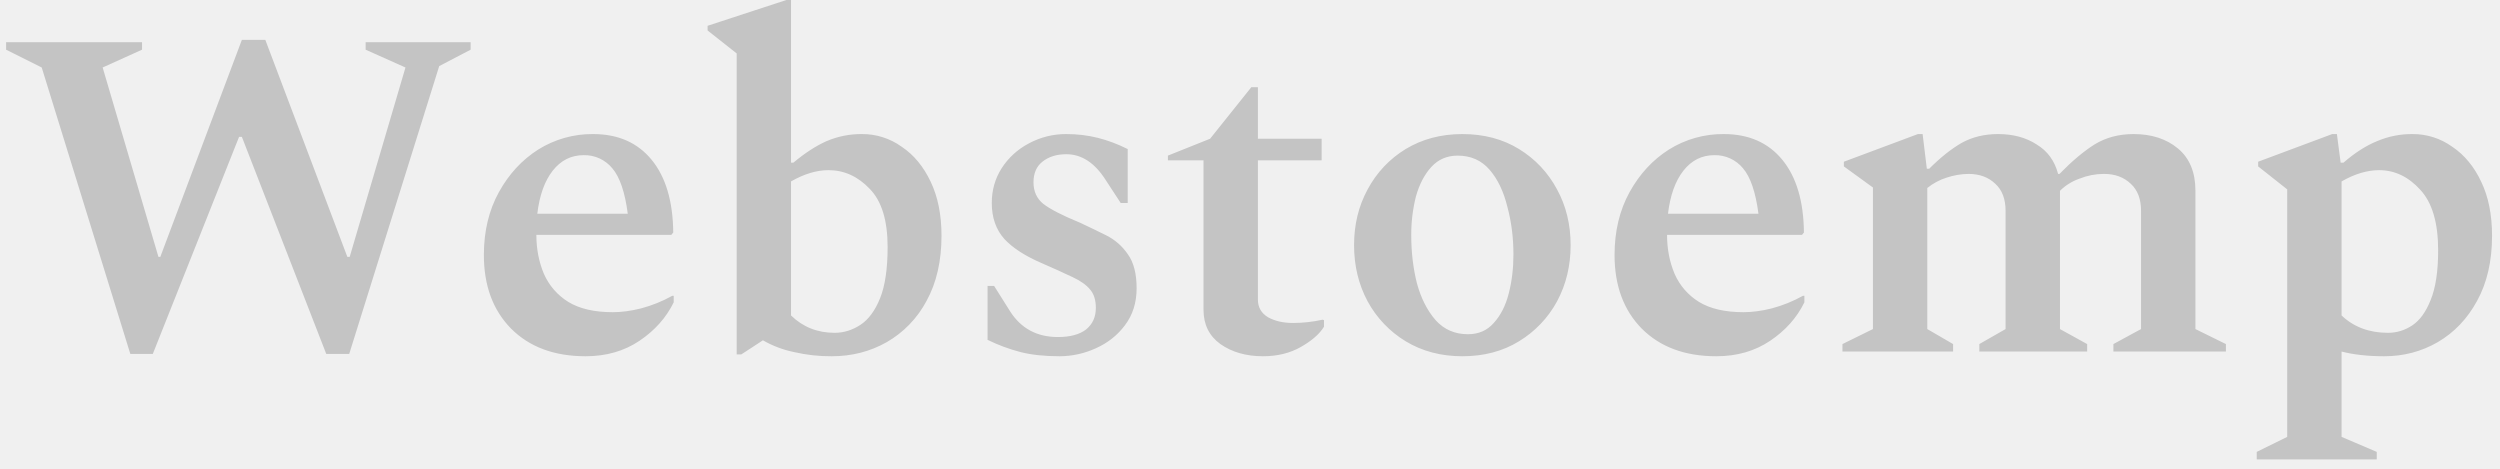
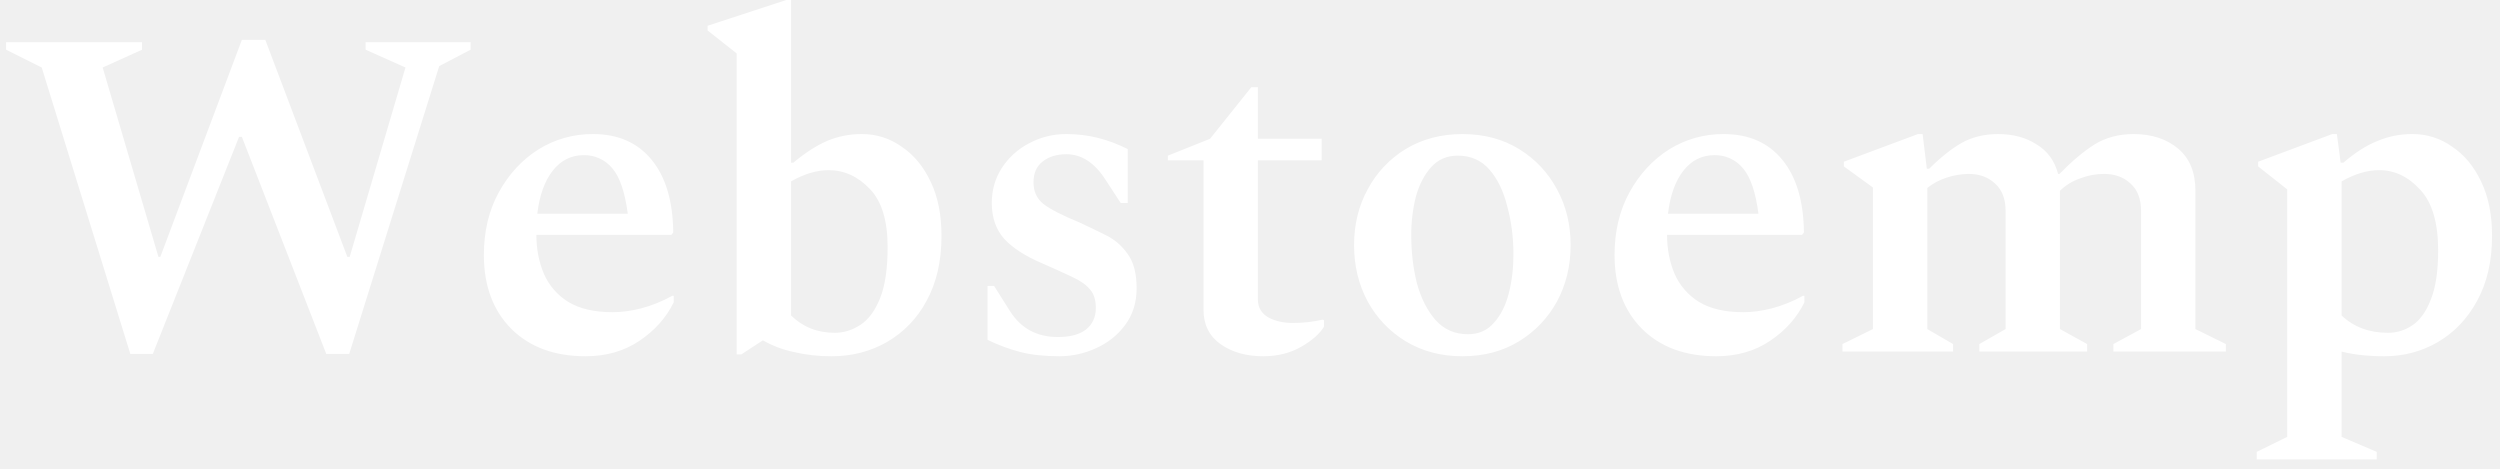
<svg xmlns="http://www.w3.org/2000/svg" width="128" height="24" viewBox="0 0 128 24" fill="none" role="img">
-   <path d="M6.672 18.12L2.136 3.456.312 2.544V2.16h6.96v.384l-2.016.912 2.856 9.696h.096L12.384 2.04h1.2l4.2 11.112h.12l2.856-9.696-2.04-.912V2.16h5.376v.384l-1.608.84L17.88 18.12h-1.176l-4.32-11.112h-.144L7.824 18.12H6.672zm23.31.12c-1.6 0-2.872-.472-3.816-1.416-.928-.944-1.392-2.2-1.392-3.768 0-1.216.256-2.288.768-3.216.512-.928 1.184-1.656 2.016-2.184a5.208 5.208 0 0 1 2.808-.792c1.28 0 2.28.44 3 1.32.72.88 1.088 2.12 1.104 3.72l-.096.12h-6.912c0 .72.128 1.384.384 1.992a3.187 3.187 0 0 0 1.248 1.44c.576.352 1.336.528 2.28.528.448 0 .928-.064 1.44-.192a6.907 6.907 0 0 0 1.608-.648h.072v.336c-.384.784-.968 1.44-1.752 1.968s-1.704.792-2.76.792zm-.096-10.296c-.64 0-1.168.264-1.584.792-.416.528-.68 1.264-.792 2.208h4.632c-.144-1.104-.408-1.88-.792-2.328a1.844 1.844 0 0 0-1.464-.672zm7.832 10.2V2.736L36.229 1.56v-.24L40.261 0h.24v8.328h.12c.593-.496 1.16-.864 1.704-1.104a4.52 4.52 0 0 1 1.8-.36 3.44 3.44 0 0 1 2.04.648c.624.416 1.12 1.016 1.489 1.8.367.768.551 1.688.551 2.76 0 1.296-.255 2.408-.767 3.336a5.294 5.294 0 0 1-2.04 2.112c-.849.48-1.785.72-2.809.72a8.22 8.22 0 0 1-1.944-.216 5.342 5.342 0 0 1-1.584-.6l-1.103.72h-.24zm4.703-9.432c-.608 0-1.248.192-1.92.576v6.864c.608.592 1.352.888 2.233.888.463 0 .904-.136 1.32-.408.415-.272.752-.728 1.008-1.368.256-.64.384-1.512.384-2.616 0-1.36-.304-2.352-.913-2.976-.608-.64-1.312-.96-2.111-.96zM54.26 18.24c-.785 0-1.457-.072-2.017-.216a8.942 8.942 0 0 1-1.68-.624v-2.76h.336l.816 1.296c.56.88 1.376 1.32 2.448 1.32.624 0 1.104-.128 1.44-.384.336-.272.504-.64.504-1.104 0-.4-.096-.712-.288-.936-.192-.24-.496-.456-.912-.648a47.87 47.87 0 0 0-1.536-.696c-.864-.368-1.512-.784-1.944-1.248-.432-.48-.648-1.096-.648-1.848 0-.656.168-1.248.504-1.776a3.672 3.672 0 0 1 1.392-1.272 3.975 3.975 0 0 1 1.92-.48c.56 0 1.096.064 1.608.192s1.024.32 1.536.576v2.76h-.36l-.768-1.176c-.56-.88-1.232-1.32-2.016-1.32-.496 0-.904.128-1.224.384-.304.24-.456.592-.456 1.056 0 .464.168.832.504 1.104.352.272.976.592 1.872.96.448.208.896.424 1.344.648.448.224.816.544 1.104.96.304.416.456 1 .456 1.752 0 .736-.2 1.368-.6 1.896-.384.512-.88.904-1.488 1.176a4.486 4.486 0 0 1-1.848.408zm10.408 0c-.864 0-1.592-.208-2.184-.624-.576-.416-.864-1-.864-1.752V8.208h-1.824v-.24l2.16-.864 2.112-2.64h.336v2.64h3.264v1.104h-3.264v7.128c0 .4.176.704.528.912.352.192.776.288 1.272.288a6.94 6.94 0 0 0 1.512-.168l.072.024v.336c-.224.368-.616.712-1.176 1.032-.56.32-1.208.48-1.944.48zm10.204 0c-1.088 0-2.056-.256-2.904-.768a5.406 5.406 0 0 1-1.944-2.04c-.464-.864-.696-1.824-.696-2.88 0-1.056.232-2.008.696-2.856a5.358 5.358 0 0 1 1.944-2.064c.848-.512 1.816-.768 2.904-.768 1.104 0 2.072.256 2.904.768.832.512 1.48 1.2 1.944 2.064.464.848.696 1.8.696 2.856 0 1.056-.232 2.016-.696 2.88a5.406 5.406 0 0 1-1.944 2.04c-.832.512-1.8.768-2.904.768zm.288-1.128c.544 0 .984-.192 1.32-.576.352-.384.608-.888.768-1.512.16-.624.24-1.288.24-1.992 0-.864-.104-1.68-.312-2.448-.192-.784-.496-1.416-.912-1.896-.416-.48-.96-.72-1.632-.72-.544 0-.992.192-1.344.576-.352.384-.616.888-.792 1.512a7.995 7.995 0 0 0-.24 1.992c0 .864.096 1.68.288 2.448.208.768.528 1.4.96 1.896.432.48.984.72 1.656.72zm12.713 1.128c-1.6 0-2.872-.472-3.816-1.416-.928-.944-1.392-2.2-1.392-3.768 0-1.216.256-2.288.768-3.216.512-.928 1.184-1.656 2.016-2.184a5.208 5.208 0 0 1 2.808-.792c1.28 0 2.28.44 3 1.32.72.88 1.088 2.12 1.104 3.72l-.096.12h-6.912c0 .72.128 1.384.384 1.992a3.187 3.187 0 0 0 1.248 1.44c.576.352 1.336.528 2.28.528.448 0 .928-.064 1.44-.192a6.907 6.907 0 0 0 1.608-.648h.072v.336c-.384.784-.968 1.44-1.752 1.968s-1.704.792-2.76.792zm-.096-10.296c-.64 0-1.168.264-1.584.792-.416.528-.68 1.264-.792 2.208h4.632c-.144-1.104-.408-1.88-.792-2.328a1.844 1.844 0 0 0-1.464-.672zM94.334 18v-.384l1.56-.768V9.6l-1.488-1.08v-.24l3.792-1.416h.24l.216 1.776h.12c.576-.576 1.128-1.016 1.656-1.32.544-.304 1.168-.456 1.872-.456.768 0 1.424.176 1.968.528.56.336.928.84 1.104 1.512h.072c.64-.656 1.24-1.16 1.8-1.512.576-.352 1.24-.528 1.992-.528.928 0 1.688.248 2.28.744.592.496.888 1.216.888 2.16v7.08l1.56.768V18h-5.76v-.384l1.416-.768V10.8c0-.608-.176-1.072-.528-1.392-.352-.336-.808-.504-1.368-.504-.432 0-.848.08-1.248.24a2.69 2.69 0 0 0-1.008.624v7.08l1.392.768V18h-5.52v-.384l1.344-.768V10.8c0-.608-.176-1.072-.528-1.392-.352-.336-.808-.504-1.368-.504a3.71 3.71 0 0 0-1.128.192 3.044 3.044 0 0 0-.984.528v7.224l1.32.768V18h-5.664zm21.211 5.52v-.384l1.56-.768V9.696l-1.488-1.176v-.24l3.792-1.416h.24l.192 1.464h.144c.592-.512 1.168-.88 1.728-1.104a4.52 4.52 0 0 1 1.8-.36 3.44 3.44 0 0 1 2.04.648c.624.416 1.12 1.016 1.488 1.8.368.768.552 1.688.552 2.76 0 1.296-.256 2.408-.768 3.336-.496.912-1.168 1.616-2.016 2.112-.832.48-1.744.72-2.736.72-.832 0-1.56-.08-2.184-.24v4.368l1.8.768v.384h-6.144zm6.264-14.808c-.608 0-1.248.192-1.92.576v6.864c.624.592 1.416.888 2.376.888.448 0 .864-.128 1.248-.384s.696-.688.936-1.296c.256-.624.384-1.472.384-2.544 0-1.408-.304-2.44-.912-3.096-.608-.672-1.312-1.008-2.112-1.008z" fill="#C4C4C4" />
+   <path d="M6.672 18.12L2.136 3.456.312 2.544V2.16h6.96v.384l-2.016.912 2.856 9.696h.096L12.384 2.04h1.2l4.2 11.112h.12l2.856-9.696-2.04-.912V2.16h5.376v.384l-1.608.84L17.88 18.12h-1.176l-4.32-11.112h-.144L7.824 18.12H6.672zm23.31.12c-1.6 0-2.872-.472-3.816-1.416-.928-.944-1.392-2.2-1.392-3.768 0-1.216.256-2.288.768-3.216.512-.928 1.184-1.656 2.016-2.184a5.208 5.208 0 0 1 2.808-.792c1.28 0 2.28.44 3 1.32.72.88 1.088 2.12 1.104 3.72l-.096.12h-6.912c0 .72.128 1.384.384 1.992a3.187 3.187 0 0 0 1.248 1.44c.576.352 1.336.528 2.28.528.448 0 .928-.064 1.44-.192a6.907 6.907 0 0 0 1.608-.648h.072v.336c-.384.784-.968 1.44-1.752 1.968s-1.704.792-2.76.792zm-.096-10.296c-.64 0-1.168.264-1.584.792-.416.528-.68 1.264-.792 2.208h4.632c-.144-1.104-.408-1.88-.792-2.328a1.844 1.844 0 0 0-1.464-.672zm7.832 10.2V2.736L36.229 1.56v-.24L40.261 0h.24v8.328h.12c.593-.496 1.16-.864 1.704-1.104a4.52 4.52 0 0 1 1.8-.36 3.44 3.44 0 0 1 2.04.648c.624.416 1.12 1.016 1.489 1.8.367.768.551 1.688.551 2.76 0 1.296-.255 2.408-.767 3.336a5.294 5.294 0 0 1-2.04 2.112c-.849.48-1.785.72-2.809.72a8.22 8.22 0 0 1-1.944-.216 5.342 5.342 0 0 1-1.584-.6l-1.103.72h-.24zm4.703-9.432c-.608 0-1.248.192-1.92.576v6.864c.608.592 1.352.888 2.233.888.463 0 .904-.136 1.32-.408.415-.272.752-.728 1.008-1.368.256-.64.384-1.512.384-2.616 0-1.36-.304-2.352-.913-2.976-.608-.64-1.312-.96-2.111-.96zM54.26 18.24c-.785 0-1.457-.072-2.017-.216a8.942 8.942 0 0 1-1.68-.624v-2.76h.336l.816 1.296c.56.88 1.376 1.32 2.448 1.32.624 0 1.104-.128 1.44-.384.336-.272.504-.64.504-1.104 0-.4-.096-.712-.288-.936-.192-.24-.496-.456-.912-.648a47.87 47.87 0 0 0-1.536-.696c-.864-.368-1.512-.784-1.944-1.248-.432-.48-.648-1.096-.648-1.848 0-.656.168-1.248.504-1.776a3.672 3.672 0 0 1 1.392-1.272 3.975 3.975 0 0 1 1.92-.48c.56 0 1.096.064 1.608.192s1.024.32 1.536.576v2.76h-.36l-.768-1.176c-.56-.88-1.232-1.32-2.016-1.32-.496 0-.904.128-1.224.384-.304.24-.456.592-.456 1.056 0 .464.168.832.504 1.104.352.272.976.592 1.872.96.448.208.896.424 1.344.648.448.224.816.544 1.104.96.304.416.456 1 .456 1.752 0 .736-.2 1.368-.6 1.896-.384.512-.88.904-1.488 1.176a4.486 4.486 0 0 1-1.848.408zm10.408 0c-.864 0-1.592-.208-2.184-.624-.576-.416-.864-1-.864-1.752V8.208h-1.824v-.24l2.16-.864 2.112-2.64h.336v2.64h3.264v1.104h-3.264v7.128c0 .4.176.704.528.912.352.192.776.288 1.272.288a6.94 6.94 0 0 0 1.512-.168l.072.024v.336c-.224.368-.616.712-1.176 1.032-.56.32-1.208.48-1.944.48zm10.204 0c-1.088 0-2.056-.256-2.904-.768a5.406 5.406 0 0 1-1.944-2.04c-.464-.864-.696-1.824-.696-2.88 0-1.056.232-2.008.696-2.856a5.358 5.358 0 0 1 1.944-2.064c.848-.512 1.816-.768 2.904-.768 1.104 0 2.072.256 2.904.768.832.512 1.48 1.2 1.944 2.064.464.848.696 1.8.696 2.856 0 1.056-.232 2.016-.696 2.88a5.406 5.406 0 0 1-1.944 2.04c-.832.512-1.8.768-2.904.768zm.288-1.128c.544 0 .984-.192 1.32-.576.352-.384.608-.888.768-1.512.16-.624.24-1.288.24-1.992 0-.864-.104-1.68-.312-2.448-.192-.784-.496-1.416-.912-1.896-.416-.48-.96-.72-1.632-.72-.544 0-.992.192-1.344.576-.352.384-.616.888-.792 1.512a7.995 7.995 0 0 0-.24 1.992c0 .864.096 1.68.288 2.448.208.768.528 1.4.96 1.896.432.48.984.72 1.656.72zm12.713 1.128c-1.6 0-2.872-.472-3.816-1.416-.928-.944-1.392-2.2-1.392-3.768 0-1.216.256-2.288.768-3.216.512-.928 1.184-1.656 2.016-2.184a5.208 5.208 0 0 1 2.808-.792c1.28 0 2.28.44 3 1.32.72.88 1.088 2.12 1.104 3.72l-.096.12h-6.912c0 .72.128 1.384.384 1.992a3.187 3.187 0 0 0 1.248 1.44c.576.352 1.336.528 2.28.528.448 0 .928-.064 1.44-.192a6.907 6.907 0 0 0 1.608-.648h.072v.336c-.384.784-.968 1.44-1.752 1.968s-1.704.792-2.76.792zm-.096-10.296c-.64 0-1.168.264-1.584.792-.416.528-.68 1.264-.792 2.208h4.632c-.144-1.104-.408-1.88-.792-2.328a1.844 1.844 0 0 0-1.464-.672zM94.334 18v-.384l1.56-.768V9.6l-1.488-1.08v-.24l3.792-1.416h.24l.216 1.776h.12c.576-.576 1.128-1.016 1.656-1.32.544-.304 1.168-.456 1.872-.456.768 0 1.424.176 1.968.528.56.336.928.84 1.104 1.512h.072c.64-.656 1.24-1.16 1.8-1.512.576-.352 1.24-.528 1.992-.528.928 0 1.688.248 2.28.744.592.496.888 1.216.888 2.16v7.08l1.56.768V18h-5.76v-.384l1.416-.768V10.8c0-.608-.176-1.072-.528-1.392-.352-.336-.808-.504-1.368-.504-.432 0-.848.08-1.248.24a2.69 2.69 0 0 0-1.008.624v7.08l1.392.768V18h-5.52v-.384l1.344-.768V10.8c0-.608-.176-1.072-.528-1.392-.352-.336-.808-.504-1.368-.504a3.71 3.71 0 0 0-1.128.192 3.044 3.044 0 0 0-.984.528v7.224l1.32.768V18h-5.664zm21.211 5.52v-.384l1.56-.768V9.696l-1.488-1.176v-.24l3.792-1.416h.24l.192 1.464h.144c.592-.512 1.168-.88 1.728-1.104a4.52 4.52 0 0 1 1.8-.36 3.44 3.44 0 0 1 2.04.648c.624.416 1.12 1.016 1.488 1.8.368.768.552 1.688.552 2.76 0 1.296-.256 2.408-.768 3.336-.496.912-1.168 1.616-2.016 2.112-.832.48-1.744.72-2.736.72-.832 0-1.56-.08-2.184-.24v4.368l1.8.768v.384h-6.144zm6.264-14.808c-.608 0-1.248.192-1.92.576v6.864c.624.592 1.416.888 2.376.888.448 0 .864-.128 1.248-.384s.696-.688.936-1.296c.256-.624.384-1.472.384-2.544 0-1.408-.304-2.44-.912-3.096-.608-.672-1.312-1.008-2.112-1.008z" fill="#ffffff" />
</svg>
